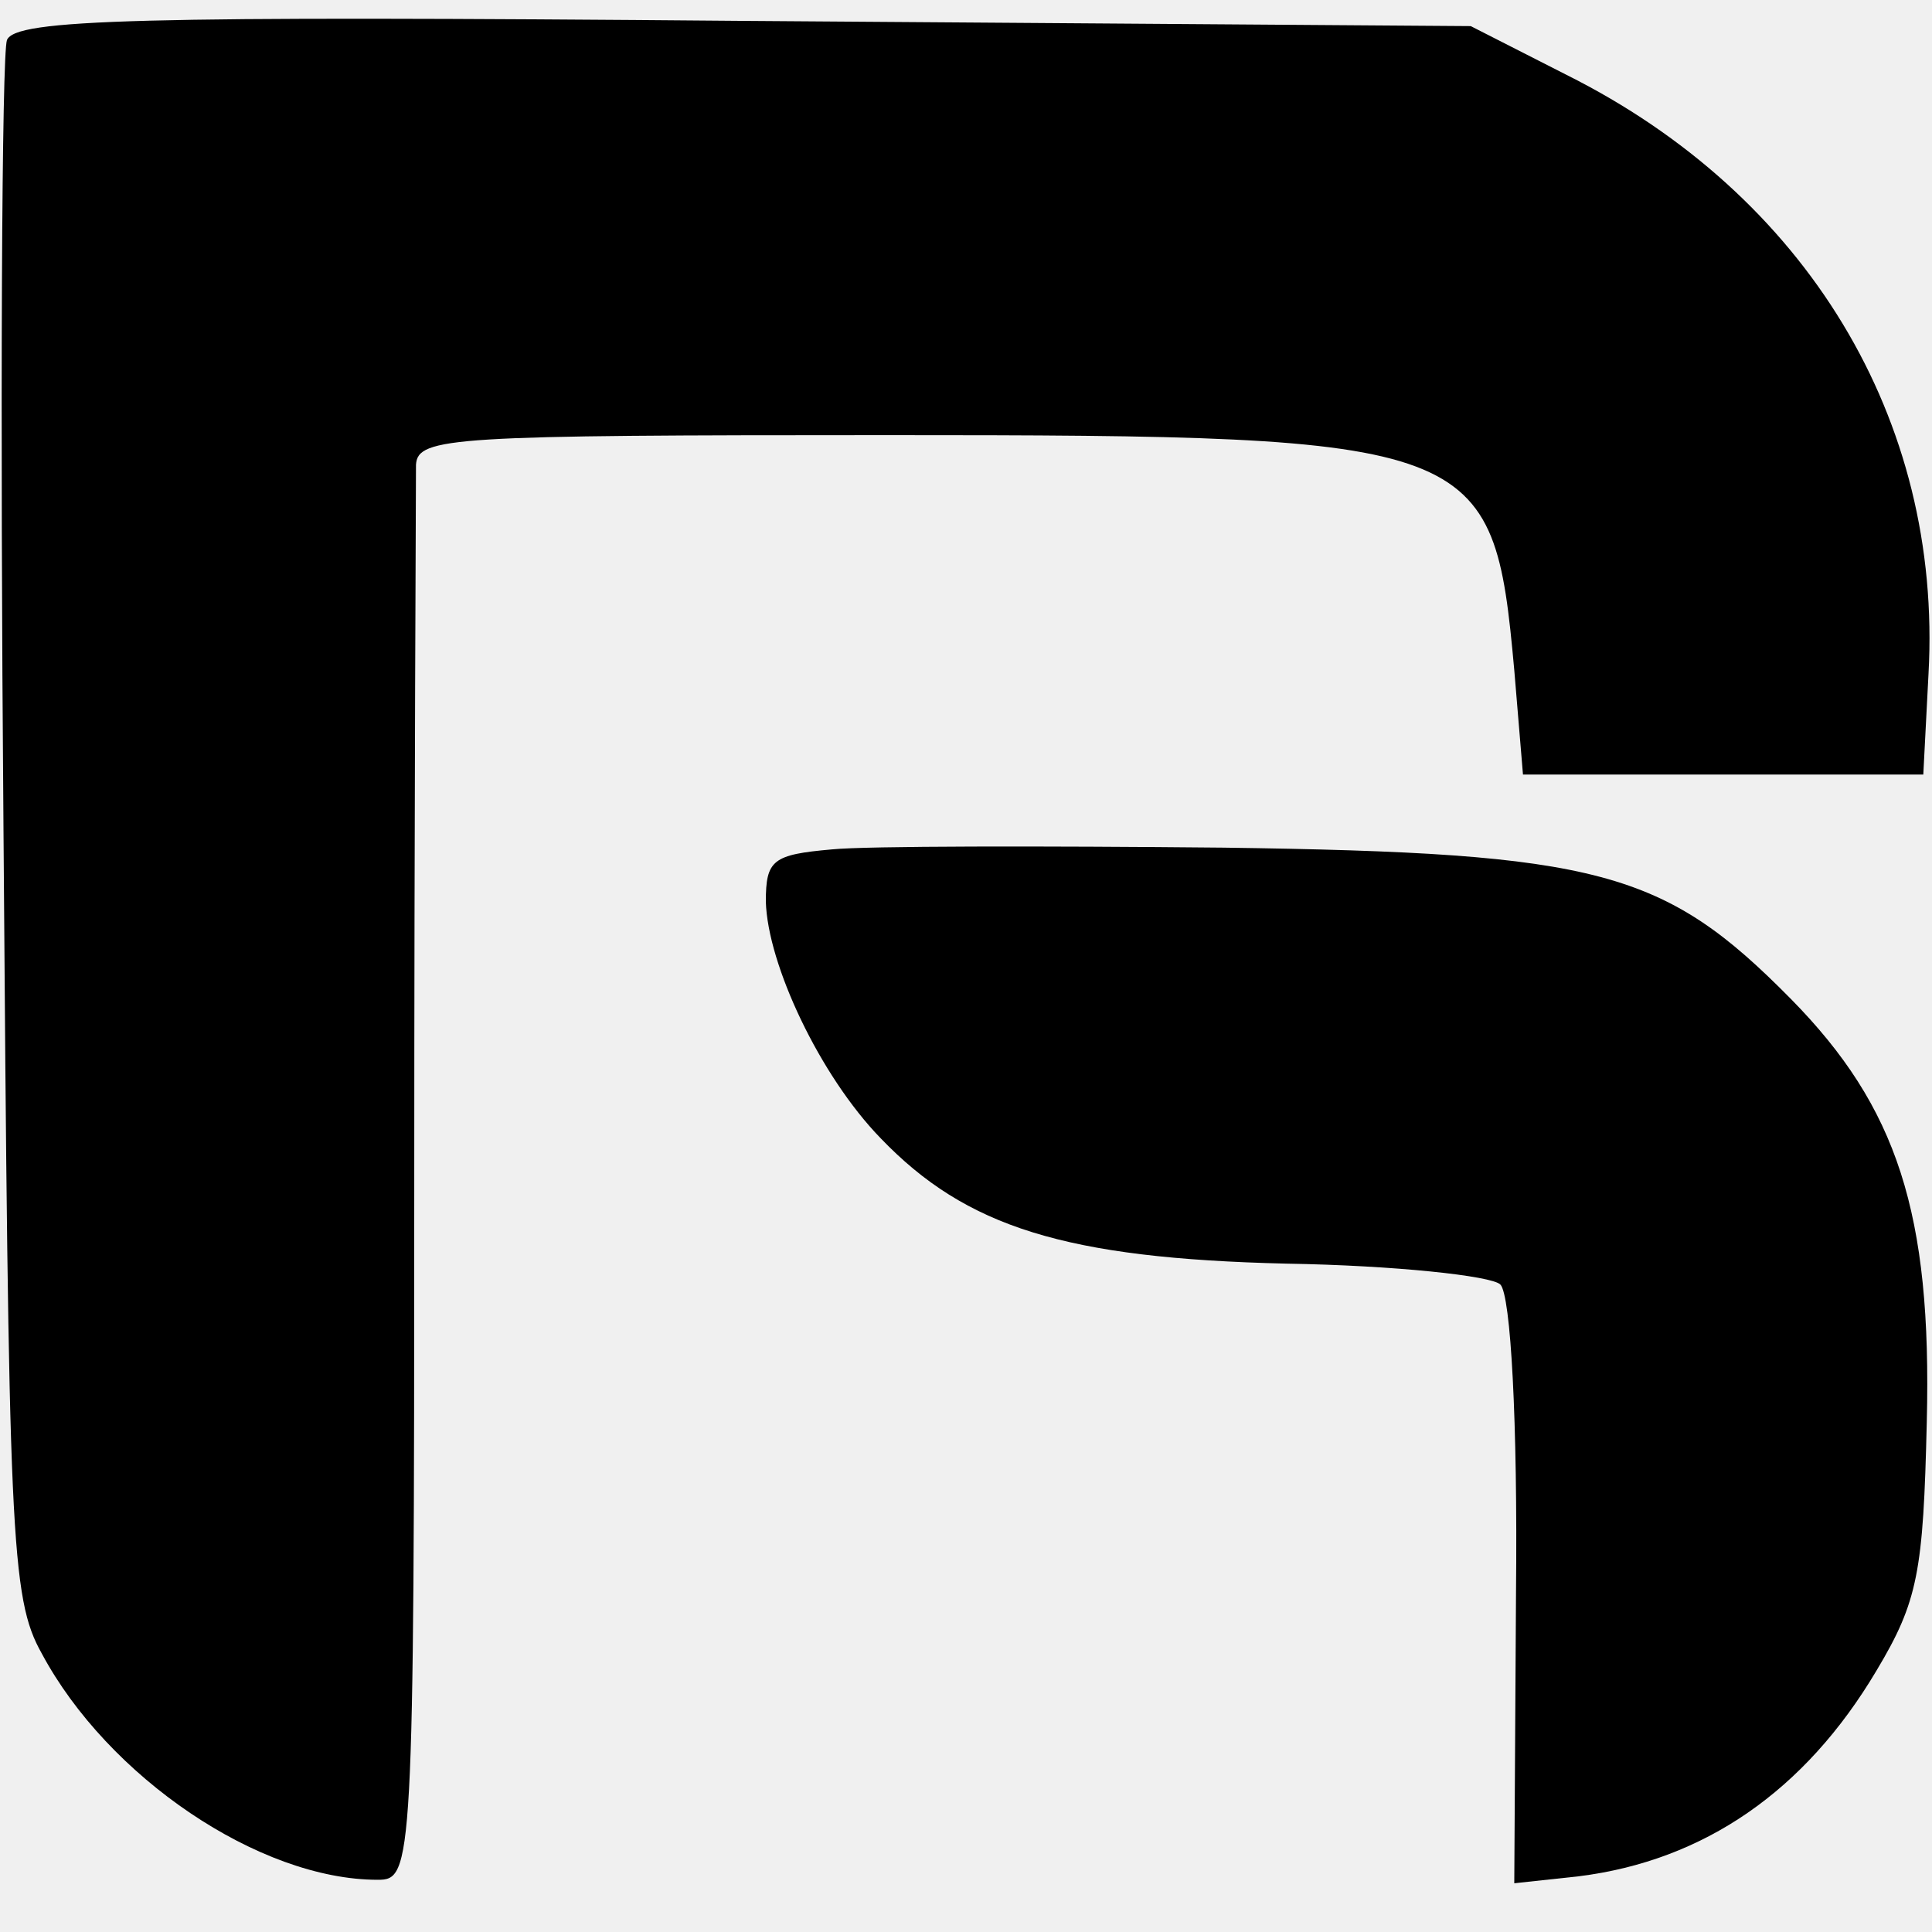
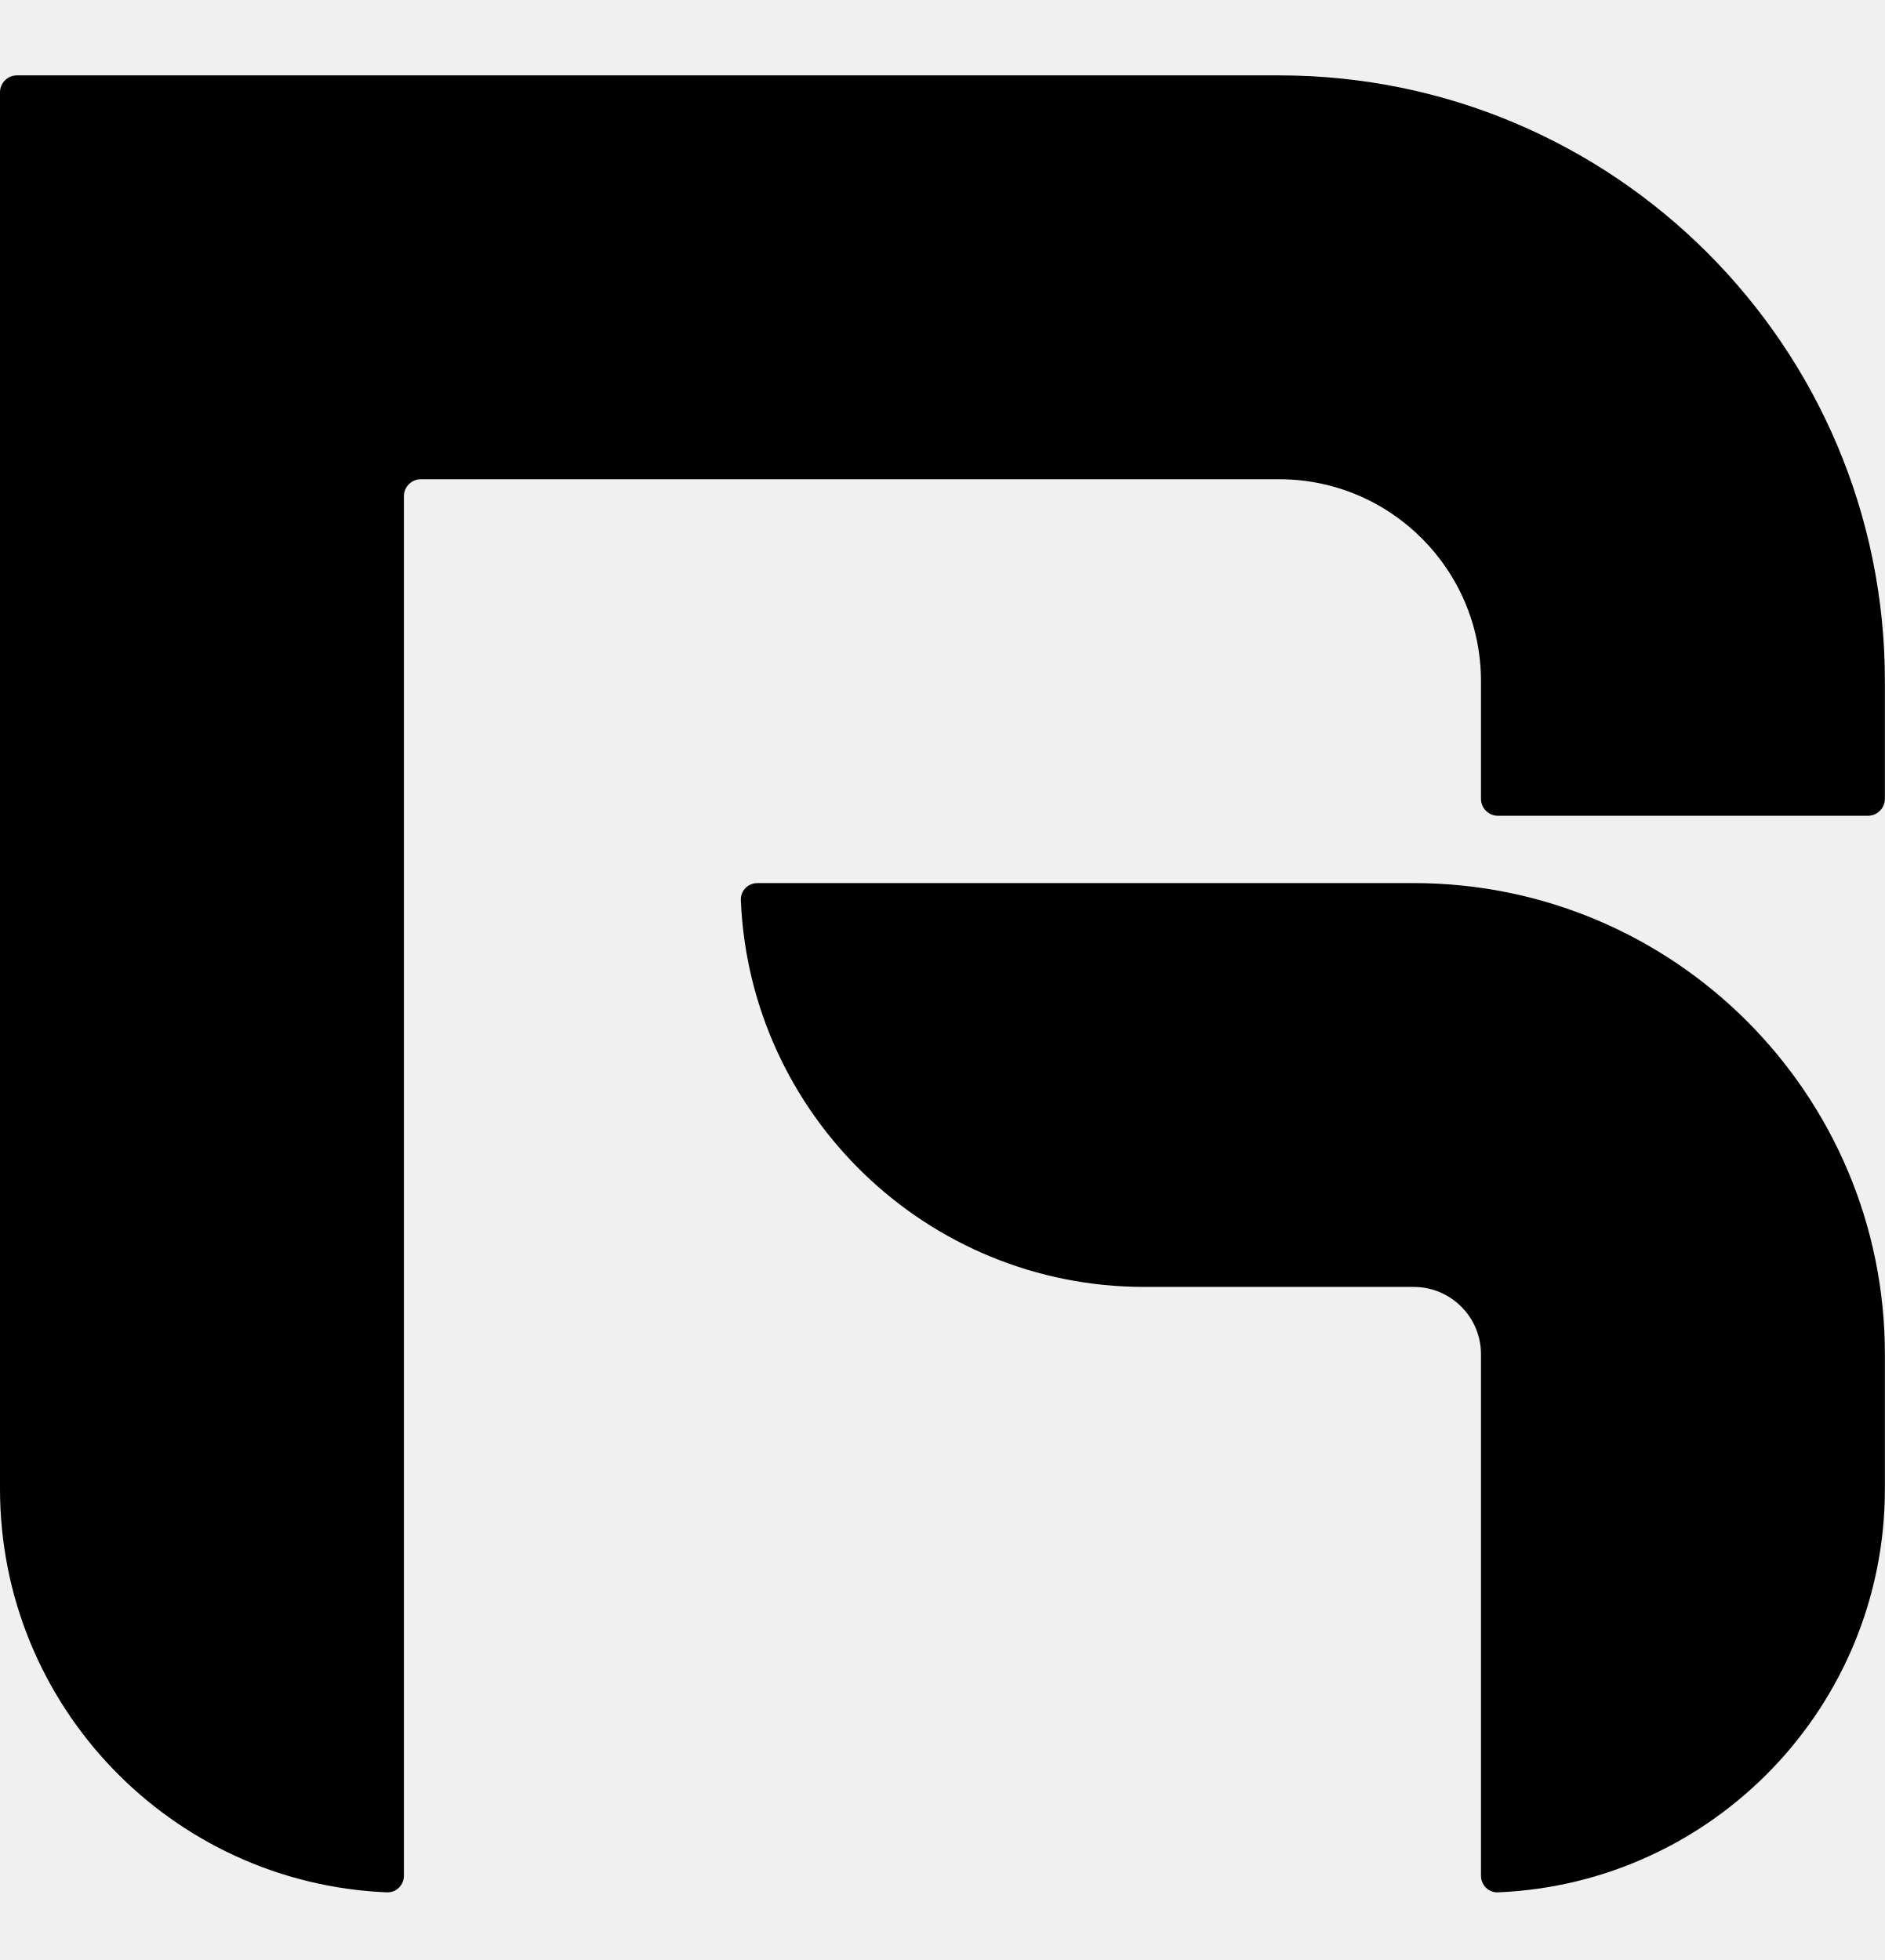
- <svg xmlns="http://www.w3.org/2000/svg" version="1.0" width="111pt" height="111pt" viewBox="0 0 111 111" preserveAspectRatio="xMidYMid meet">
-   <g transform="translate(0,111) scale(0.1,-0.1)" fill="#000000" stroke="none">
-     <path d="M4 1087 c-3 -8 -4 -212 -2 -453 3 -407 4 -442 22 -474 38 -71 125 -130 193 -130 20 0 21 6 21 398 0 218 1 405 1 415 1 16 21 17 271 17 341 0 348 -3 360 -135 l5 -60 115 0 115 0 3 58 c8 146 -70 275 -208 344 l-55 28 -418 3 c-350 3 -418 1 -423 -11z" />
-     <path d="M478 622 c-34 -3 -38 -6 -38 -30 1 -36 31 -100 66 -136 49 -51 106 -69 233 -72 62 -1 118 -7 123 -12 6 -6 10 -79 9 -177 l-1 -167 37 4 c72 9 130 49 171 118 24 40 27 57 29 143 3 120 -17 181 -78 243 -73 74 -110 84 -326 87 -104 1 -205 1 -225 -1z" />
+ <svg xmlns="http://www.w3.org/2000/svg" width="150" height="156" viewBox="0 0 150 156" fill="none">
+   <g clip-path="url(#clip0)">
+     <path d="M0 7.351C0 6.605 0.605 6 1.351 6H101.786C128.414 6 150 27.586 150 54.214V63.577C150 64.324 149.395 64.929 148.649 64.929H119.208C118.462 64.929 117.857 64.324 117.857 63.577V54.214C117.857 45.338 110.662 38.143 101.786 38.143H33.494C32.748 38.143 32.143 38.748 32.143 39.494V149.292C32.143 150.038 31.536 150.646 30.79 150.615C13.666 149.906 0 135.799 0 118.5V7.351Z" fill="black" />
+     <path d="M60.28 70.286C59.534 70.286 58.926 70.892 58.956 71.638C59.665 88.763 73.772 102.429 91.071 102.429H112.5C115.459 102.429 117.857 104.827 117.857 107.786V149.292C117.857 150.038 118.464 150.646 119.21 150.615C136.334 149.906 150 135.799 150 118.5V107.786C150 87.075 133.211 70.286 112.5 70.286H60.28Z" fill="black" />
  </g>
+   <defs>
+     <clipPath id="clip0">
+       <rect width="150" height="156" fill="white" />
+     </clipPath>
+   </defs>
</svg>
